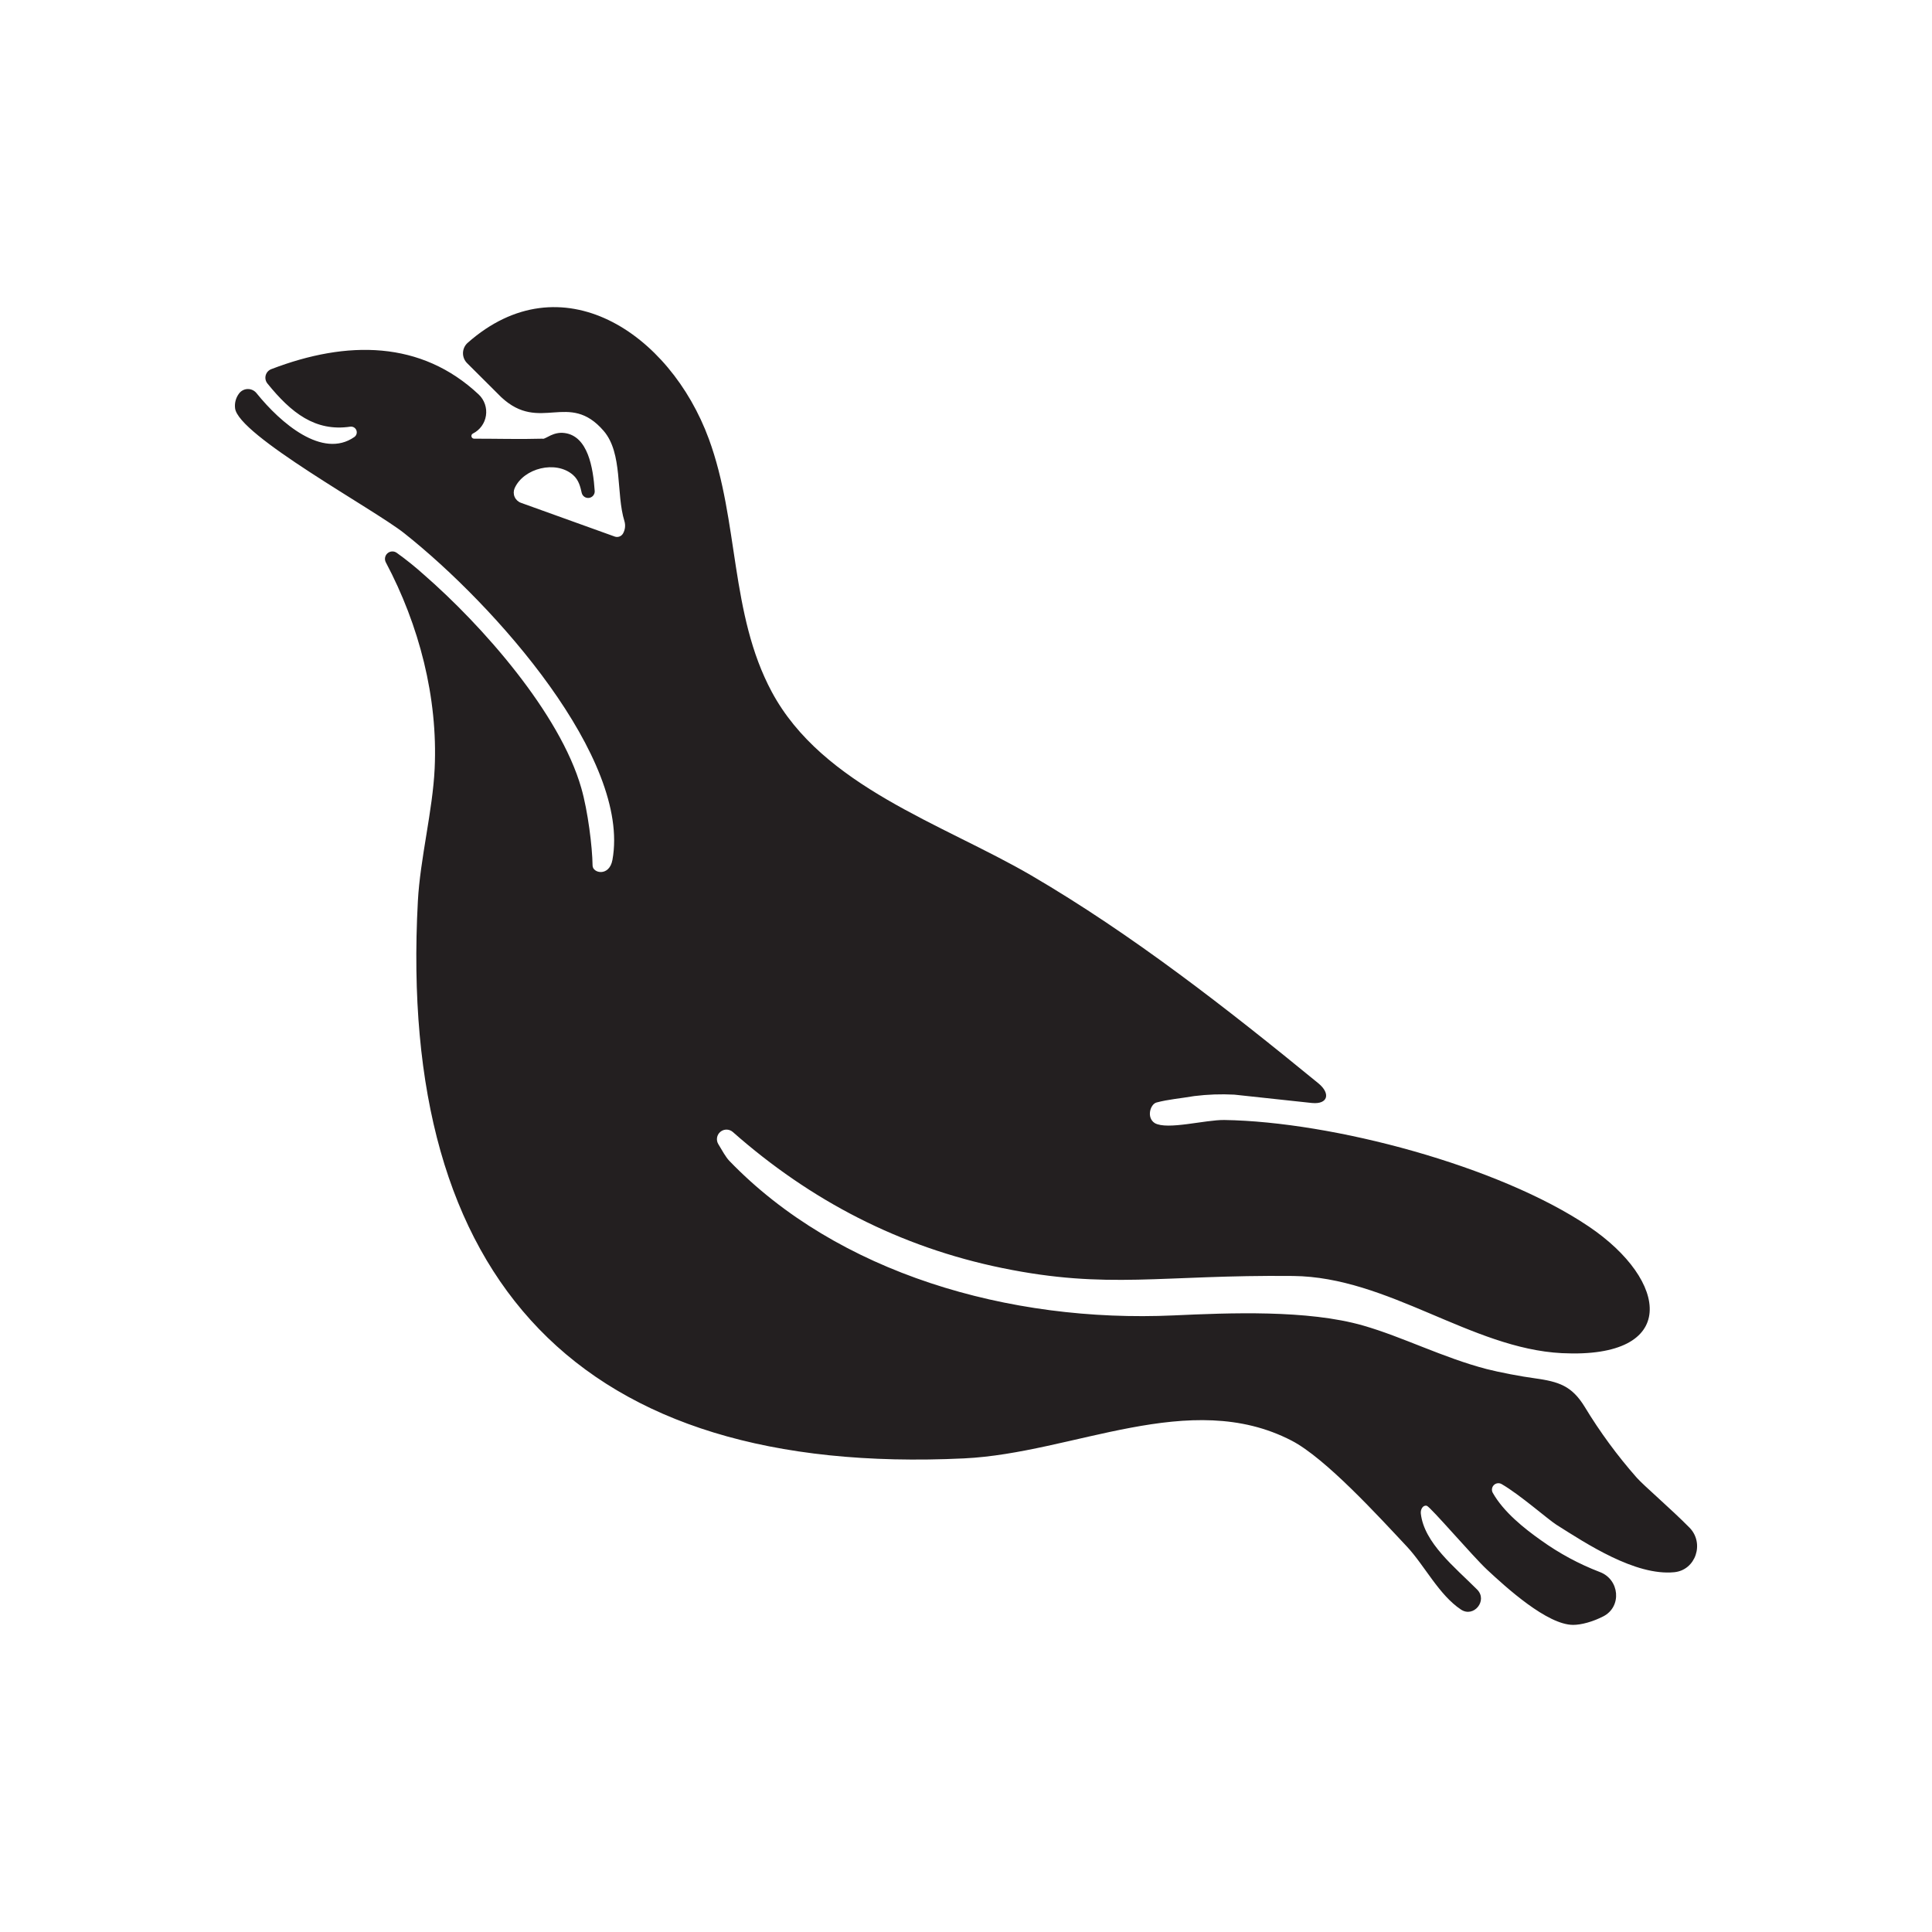
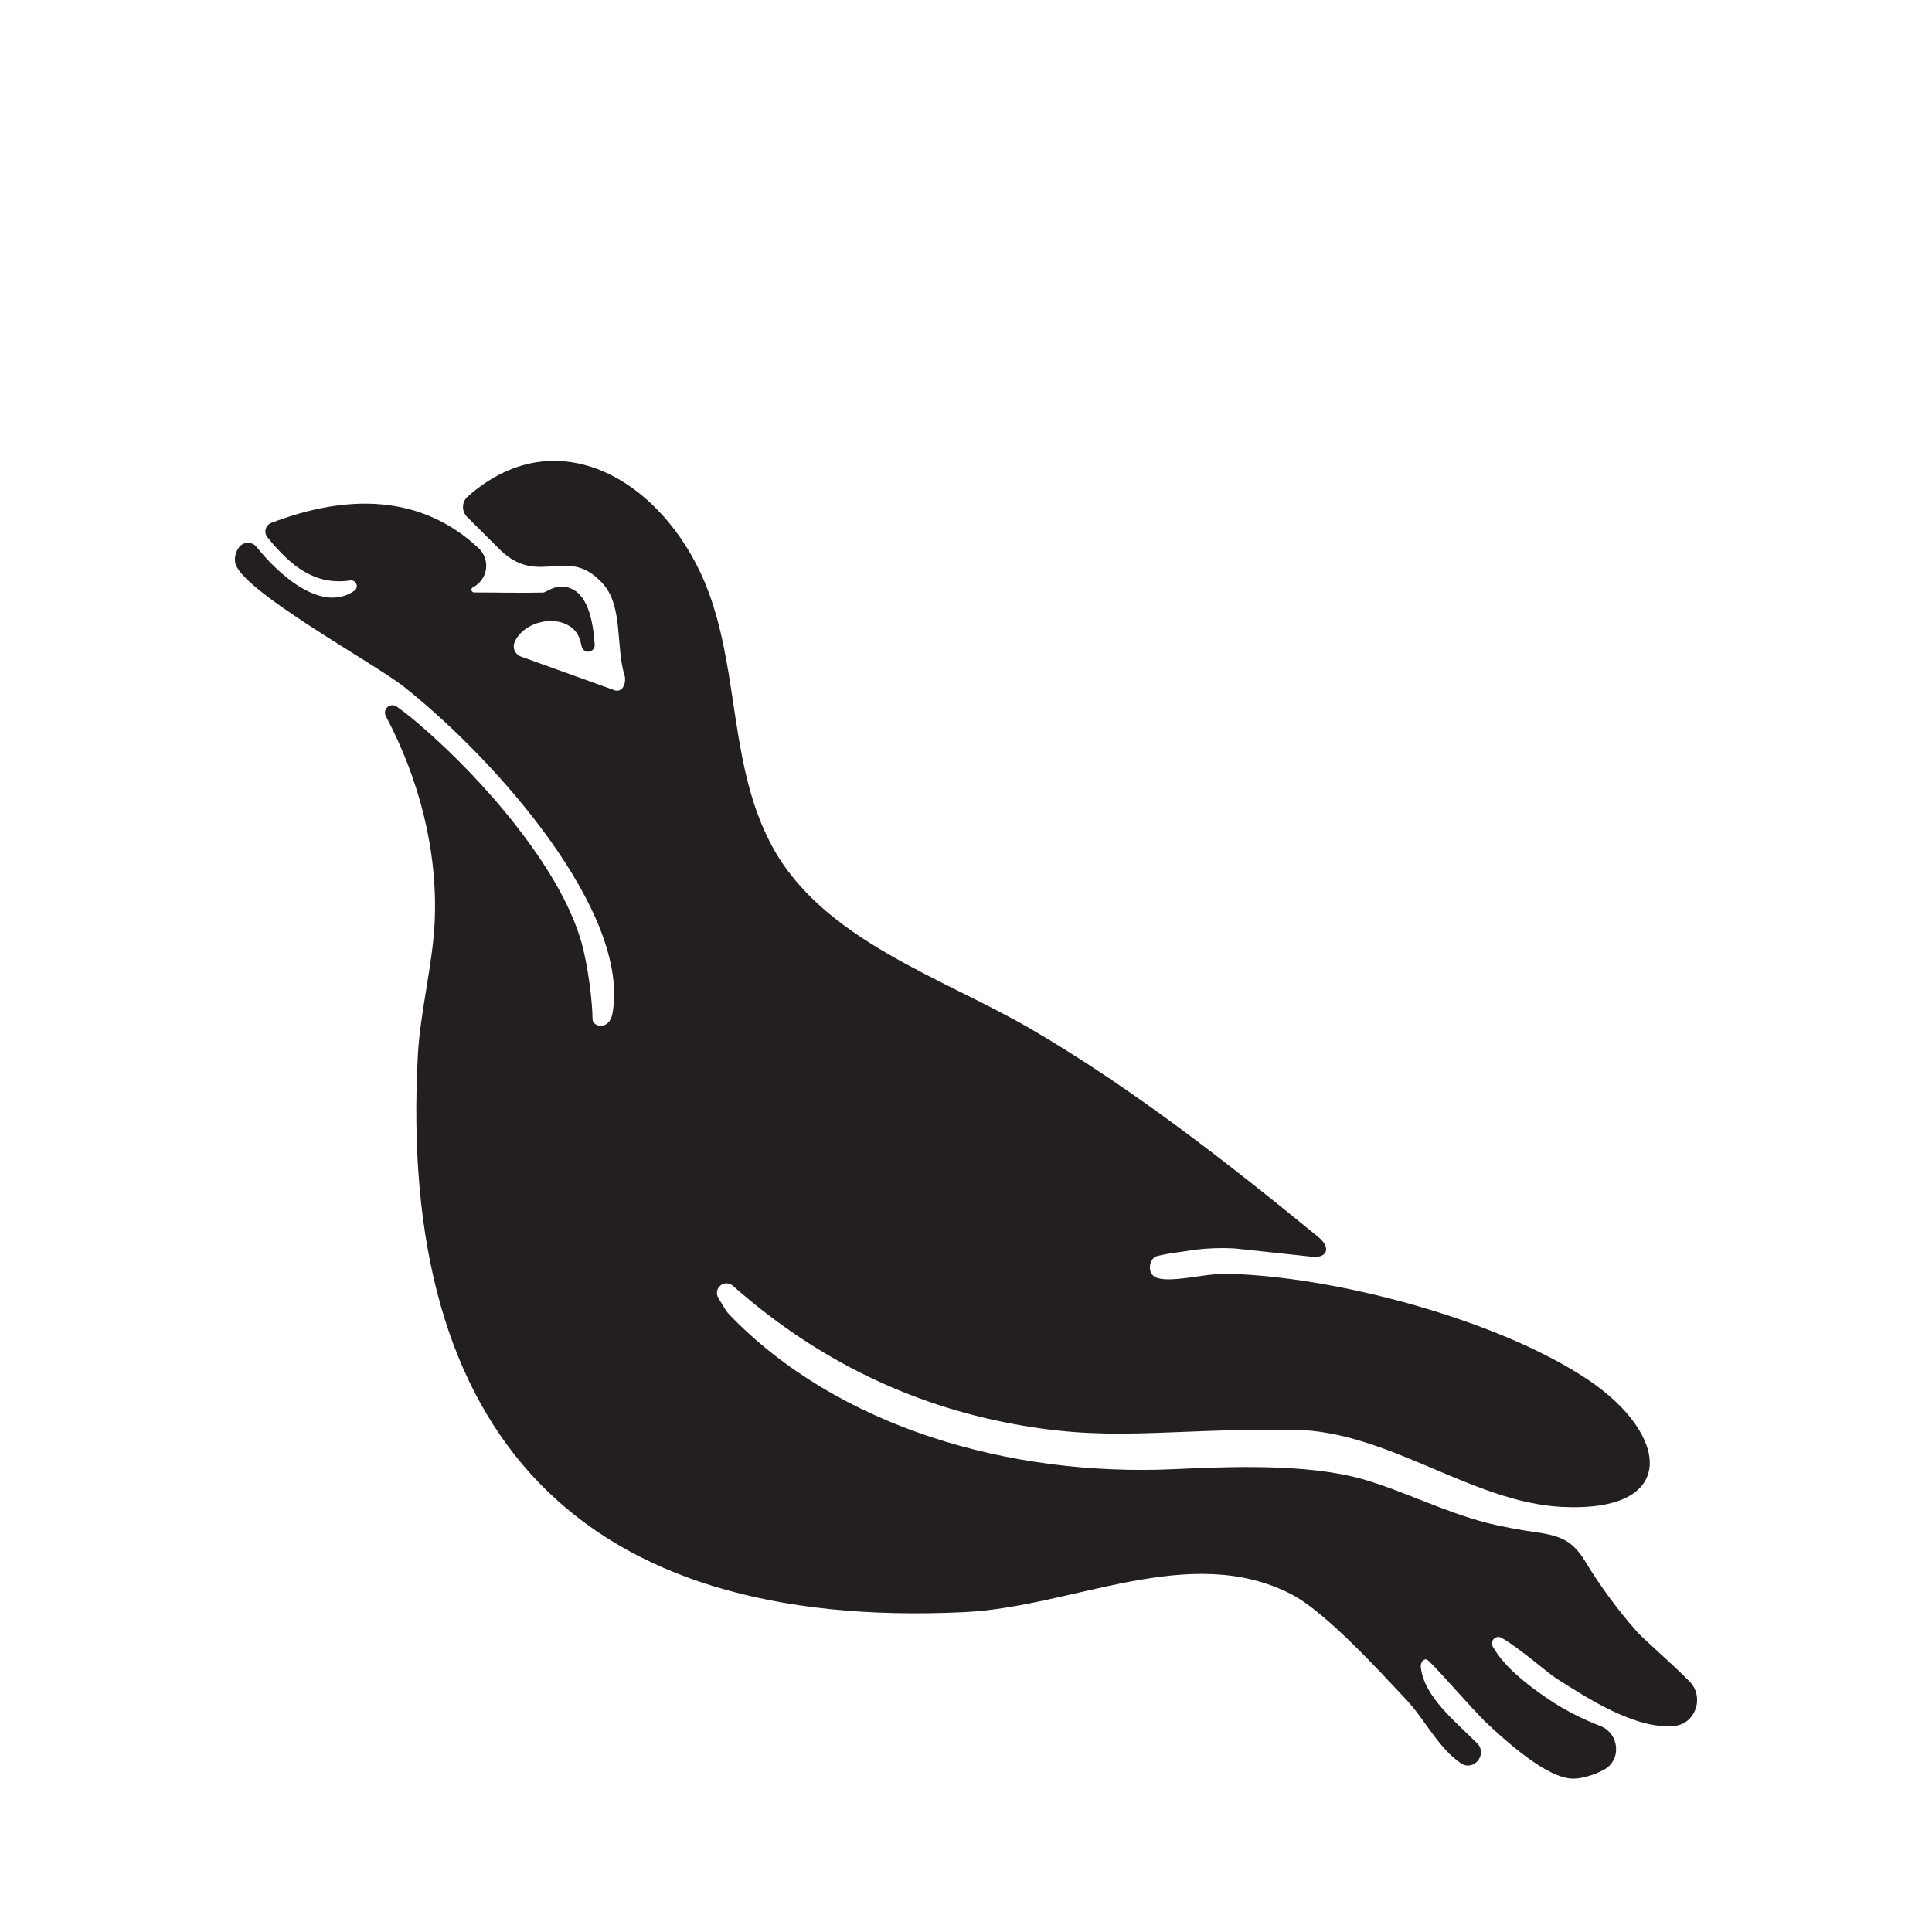
<svg xmlns="http://www.w3.org/2000/svg" id="Livello_1" data-name="Livello 1" viewBox="0 0 841.89 841.89">
  <defs>
    <style>
      .cls-1 {
        fill: #231f20;
      }
    </style>
  </defs>
-   <path class="cls-1" d="M236.53,191.23c1.48,0,4.57-3.18,9.47-2.54,10.2,1.32,12.47,15.1,13.15,25.28a2.87,2.87,0,0,1-5.65.85c-.59-2.58-1.23-5.59-3.77-7.83-7.47-6.58-21.58-3-25.47,5.75a4.75,4.75,0,0,0,2.76,6.37l40.88,14.71a3,3,0,0,0,3.6-1.36,6.88,6.88,0,0,0,.61-5.34c-3.74-12-.63-29.59-9.06-39.36-15.21-17.64-27.69,1.09-44.6-14.66l-14.9-14.85a6.08,6.08,0,0,1,.22-8.84c40.7-36,88.13-4.39,105.12,41.87,13.19,35.88,9.14,76.12,27.41,110.19,22.13,41.26,74.41,57.47,113.07,80,44,25.71,85.4,58.07,125.12,90.59,5.44,4.45,4.21,9.26-2.79,8.58L537.85,477a99.18,99.18,0,0,0-17.4.62c-6.57,1.11-11.19,1.41-16.47,2.8-2.77.73-4.5,6.66-.75,9,5.46,3.09,22-1.49,30.29-1.37,47.15.73,119.57,19.94,158.82,46.42,35,23.62,39.57,57.73-11.75,55.18-39.48-2-75.63-33.23-117.1-33.63-57.62-.57-80.51,6-126.62-3.43-44.69-9.13-83.65-29.4-117.49-59.27a4.17,4.17,0,0,0-6.35,5.28c1.71,2.8,3.17,5.58,4.79,7.26,47.09,48.87,121.77,70.63,193.69,67.34,24-1.09,58.29-2.55,82.56,4.44,17.18,4.94,34.79,14,53.74,18.94,5.49,1.42,15.23,3.27,20.81,4,10.68,1.49,16.28,3.27,21.93,12.46a215.44,215.44,0,0,0,22.67,30.87c3.24,3.63,14.84,13.5,23,21.78,6.62,6.73,2.74,18.51-6.65,19.42-17,1.67-38.37-12.5-51.34-20.68-3.63-2.3-16-13.19-23.89-17.73a2.81,2.81,0,0,0-3.84,3.83c4.71,8.35,13.71,15.52,21,20.66A113.6,113.6,0,0,0,697.07,685c8.69,3.19,9.81,15.15,1.56,19.36-4.58,2.34-9.54,3.7-13.11,3.7-11.3,0-29.16-16.26-37.59-24.12-6.11-5.71-24.59-27.31-26.18-27.77s-2.83,1.48-2.61,3.4c1.46,12.8,14.76,23.28,24.55,33.11,4.72,4.75-1.49,12.41-7.06,8.7-9.57-6.35-15.92-19.27-23.5-27.38-12.2-13-35.49-38.57-50.31-46.24-44.42-23-95,5.47-142.73,7.75-167.58,8-246.91-77.32-238-242.8,1-18.59,6.46-39.44,7.32-57.86,1.44-30.94-6.77-62.43-21.27-89.78a3.24,3.24,0,0,1,4.71-4.19,135.79,135.79,0,0,1,11.79,9.47C210,272.39,244,310.8,253.31,343.42c2.88,10,4.81,25.64,4.91,33.72,0,3.42,7.31,5,8.66-2.45,8-44-50.74-110.66-90.77-142.36-13.22-10.48-72.56-42.78-73.68-54.5a8.86,8.86,0,0,1,1.78-6.41,4.81,4.81,0,0,1,7.6-.06c10.47,13,28.72,28.73,42.57,19.09a2.49,2.49,0,0,0-1.69-4.53c-15.31,2.28-25.79-6-36.15-18.8a4,4,0,0,1,1.73-6.28c33-12.65,65.26-12.49,90.35,11.08a10.51,10.51,0,0,1-2.54,17,1.18,1.18,0,0,0,.53,2.24c10,0,20,.28,29.92,0" />
+   <path class="cls-1" d="M236.53,258.23c1.48,0,4.57-3.18,9.47-2.54,10.2,1.32,12.47,15.1,13.15,25.28a2.87,2.87,0,0,1-5.65.85c-.59-2.58-1.23-5.59-3.77-7.83-7.47-6.58-21.58-3-25.47,5.75a4.75,4.75,0,0,0,2.76,6.37l40.88,14.71a3,3,0,0,0,3.6-1.36,6.88,6.88,0,0,0,.61-5.34c-3.74-12-.63-29.59-9.06-39.36-15.21-17.64-27.69,1.09-44.6-14.66l-14.9-14.85a6.08,6.08,0,0,1,.22-8.84c40.7-36,88.13-4.39,105.12,41.87,13.19,35.88,9.14,76.12,27.41,110.19,22.13,41.26,74.41,57.47,113.07,80,44,25.71,85.4,58.07,125.12,90.59,5.44,4.45,4.21,9.26-2.79,8.58L537.85,544a99.18,99.18,0,0,0-17.4.62c-6.57,1.11-11.19,1.41-16.47,2.8-2.77.73-4.5,6.66-.75,9,5.46,3.09,22-1.49,30.29-1.37,47.15.73,119.57,19.94,158.82,46.42,35,23.62,39.57,57.73-11.75,55.18-39.48-2-75.63-33.23-117.1-33.63-57.62-.56-80.51,6-126.62-3.43-44.69-9.13-83.65-29.4-117.49-59.27a4.17,4.17,0,0,0-6.35,5.28c1.71,2.8,3.17,5.58,4.79,7.26,47.09,48.88,121.77,70.63,193.69,67.34,24-1.09,58.29-2.55,82.56,4.44,17.18,4.94,34.79,14,53.74,18.94,5.49,1.42,15.23,3.27,20.81,4,10.68,1.49,16.28,3.27,21.93,12.46a215.44,215.44,0,0,0,22.67,30.87c3.24,3.63,14.84,13.5,23,21.78,6.62,6.73,2.74,18.51-6.65,19.42-17,1.67-38.37-12.5-51.34-20.68-3.63-2.29-16-13.19-23.89-17.73a2.81,2.81,0,0,0-3.84,3.83c4.71,8.35,13.71,15.52,21,20.66A113.2,113.2,0,0,0,697.07,752c8.69,3.19,9.81,15.15,1.56,19.36-4.58,2.34-9.54,3.7-13.11,3.7-11.3,0-29.16-16.26-37.59-24.12-6.11-5.71-24.59-27.31-26.18-27.77s-2.83,1.48-2.61,3.4c1.46,12.8,14.76,23.28,24.55,33.11,4.72,4.75-1.49,12.41-7.06,8.71-9.57-6.36-15.92-19.28-23.5-27.39-12.2-13-35.49-38.57-50.31-46.24-44.42-23-95,5.47-142.73,7.75-167.58,8-246.91-77.32-238-242.8,1-18.59,6.46-39.44,7.32-57.86,1.44-30.94-6.77-62.43-21.27-89.78a3.24,3.24,0,0,1,4.71-4.19,135.79,135.79,0,0,1,11.79,9.47C210,339.39,244,377.81,253.31,410.42c2.88,10,4.81,25.64,4.91,33.72,0,3.42,7.31,5,8.66-2.45,8-44-50.74-110.66-90.77-142.36-13.22-10.48-72.56-42.78-73.68-54.5a8.86,8.86,0,0,1,1.78-6.41,4.81,4.81,0,0,1,7.6-.06c10.47,13,28.72,28.73,42.57,19.09a2.49,2.49,0,0,0-1.69-4.53c-15.31,2.28-25.79-6-36.15-18.8a4,4,0,0,1,1.73-6.28c33-12.65,65.26-12.49,90.35,11.08a10.51,10.51,0,0,1-2.54,17,1.18,1.18,0,0,0,.53,2.24c10,0,20,.28,29.92.05" />
</svg>
